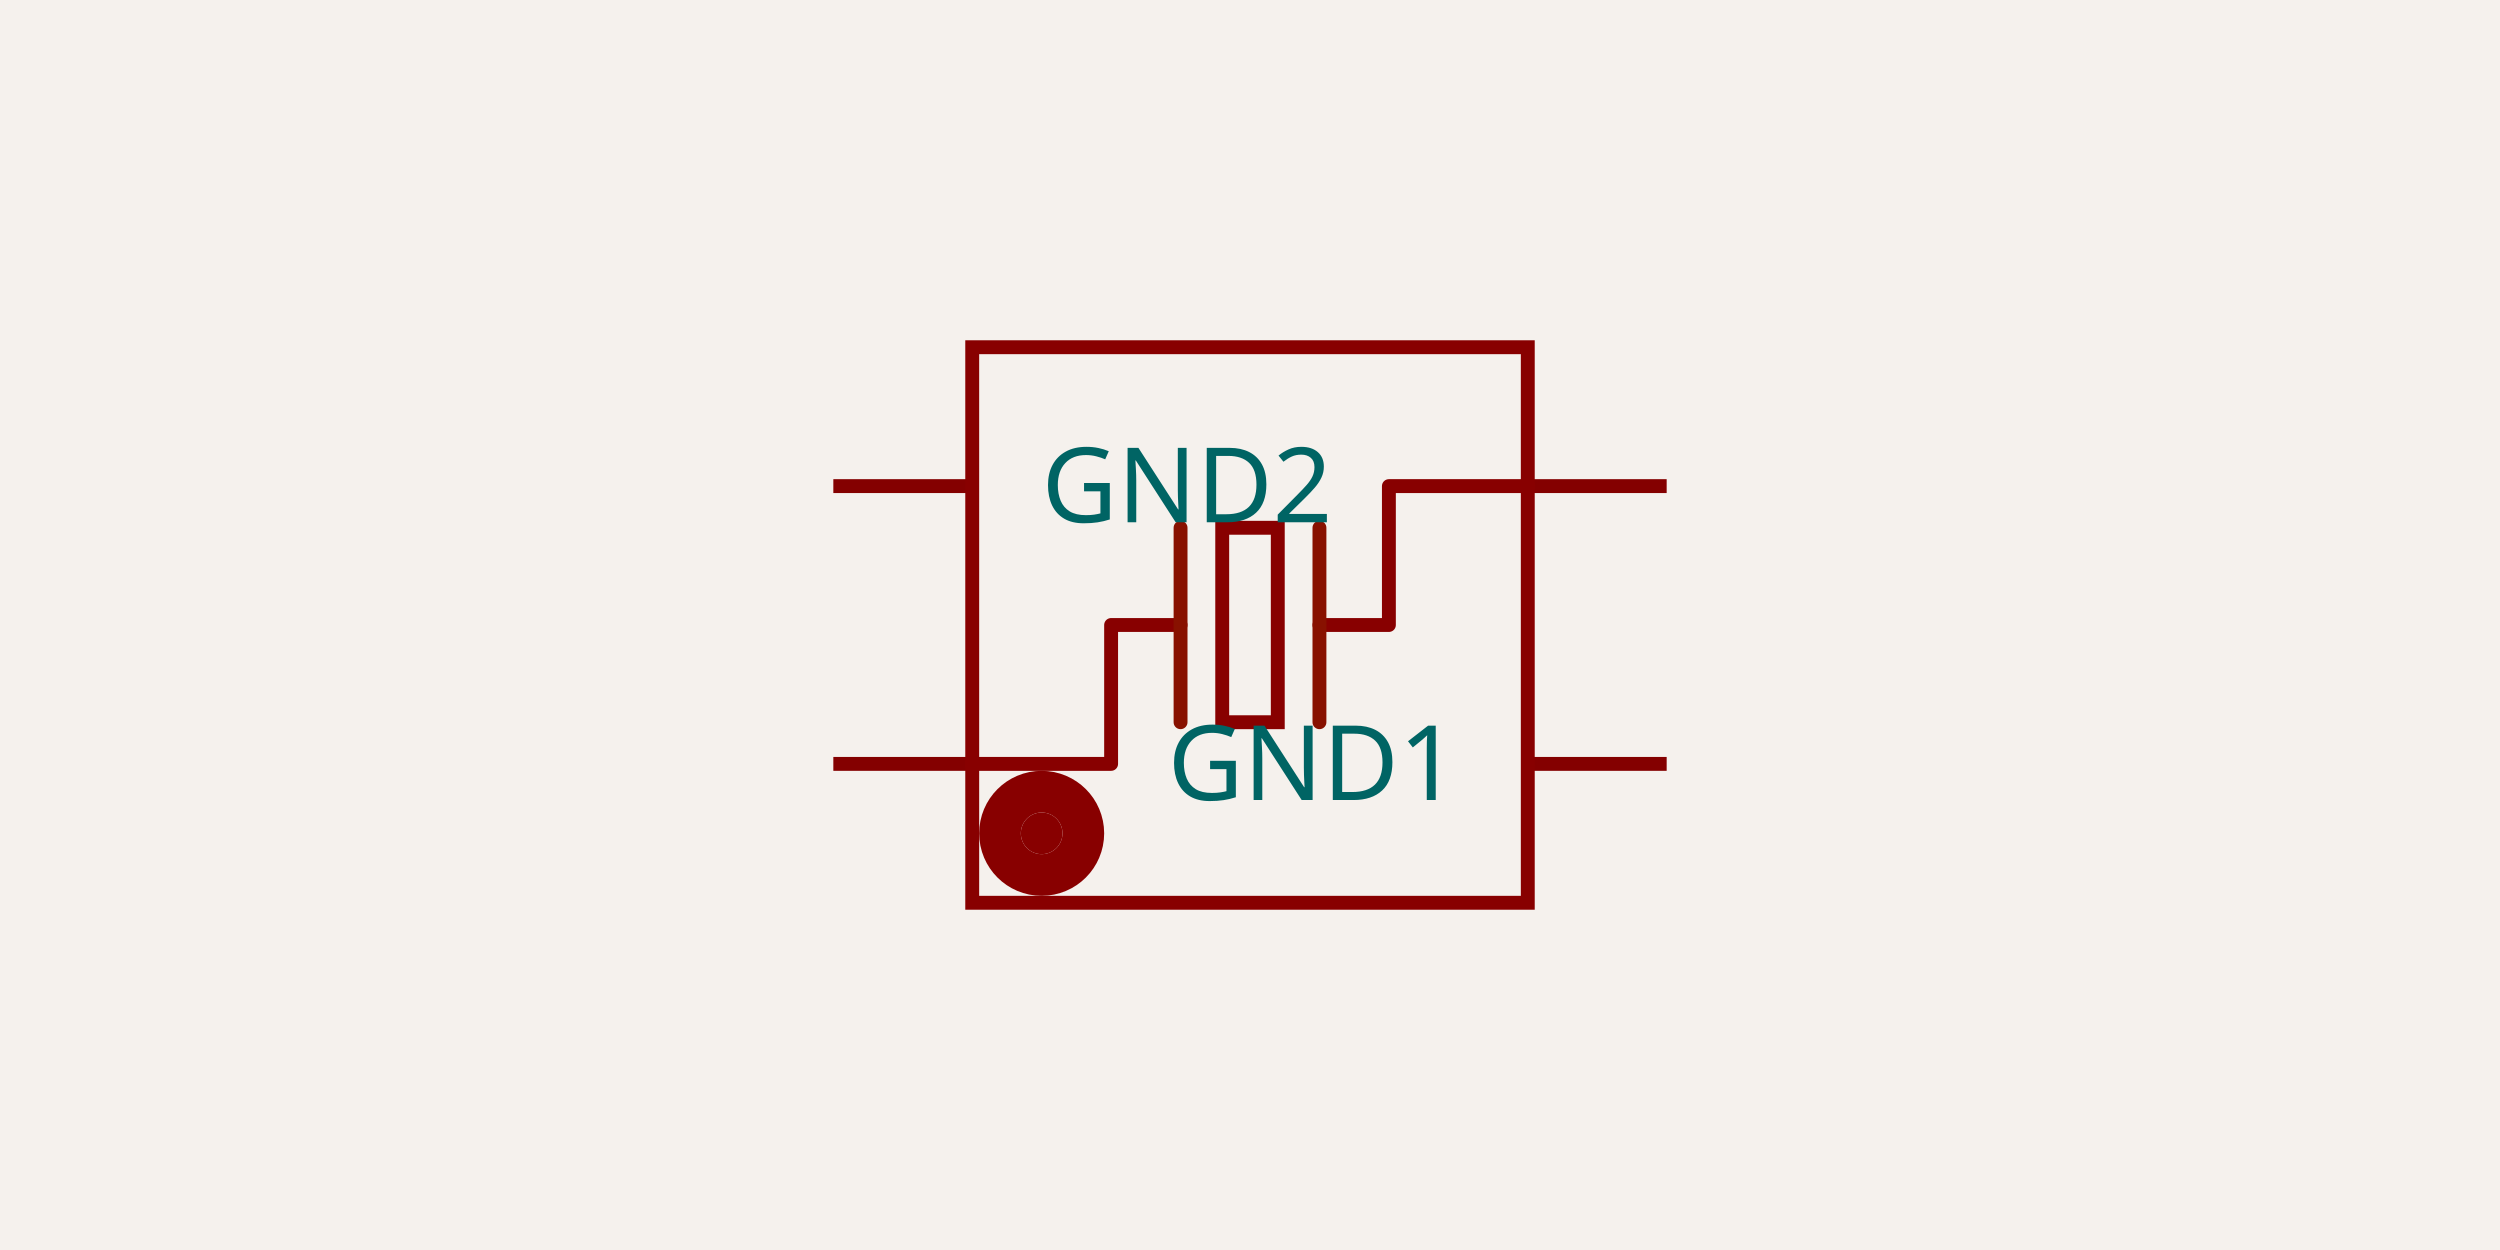
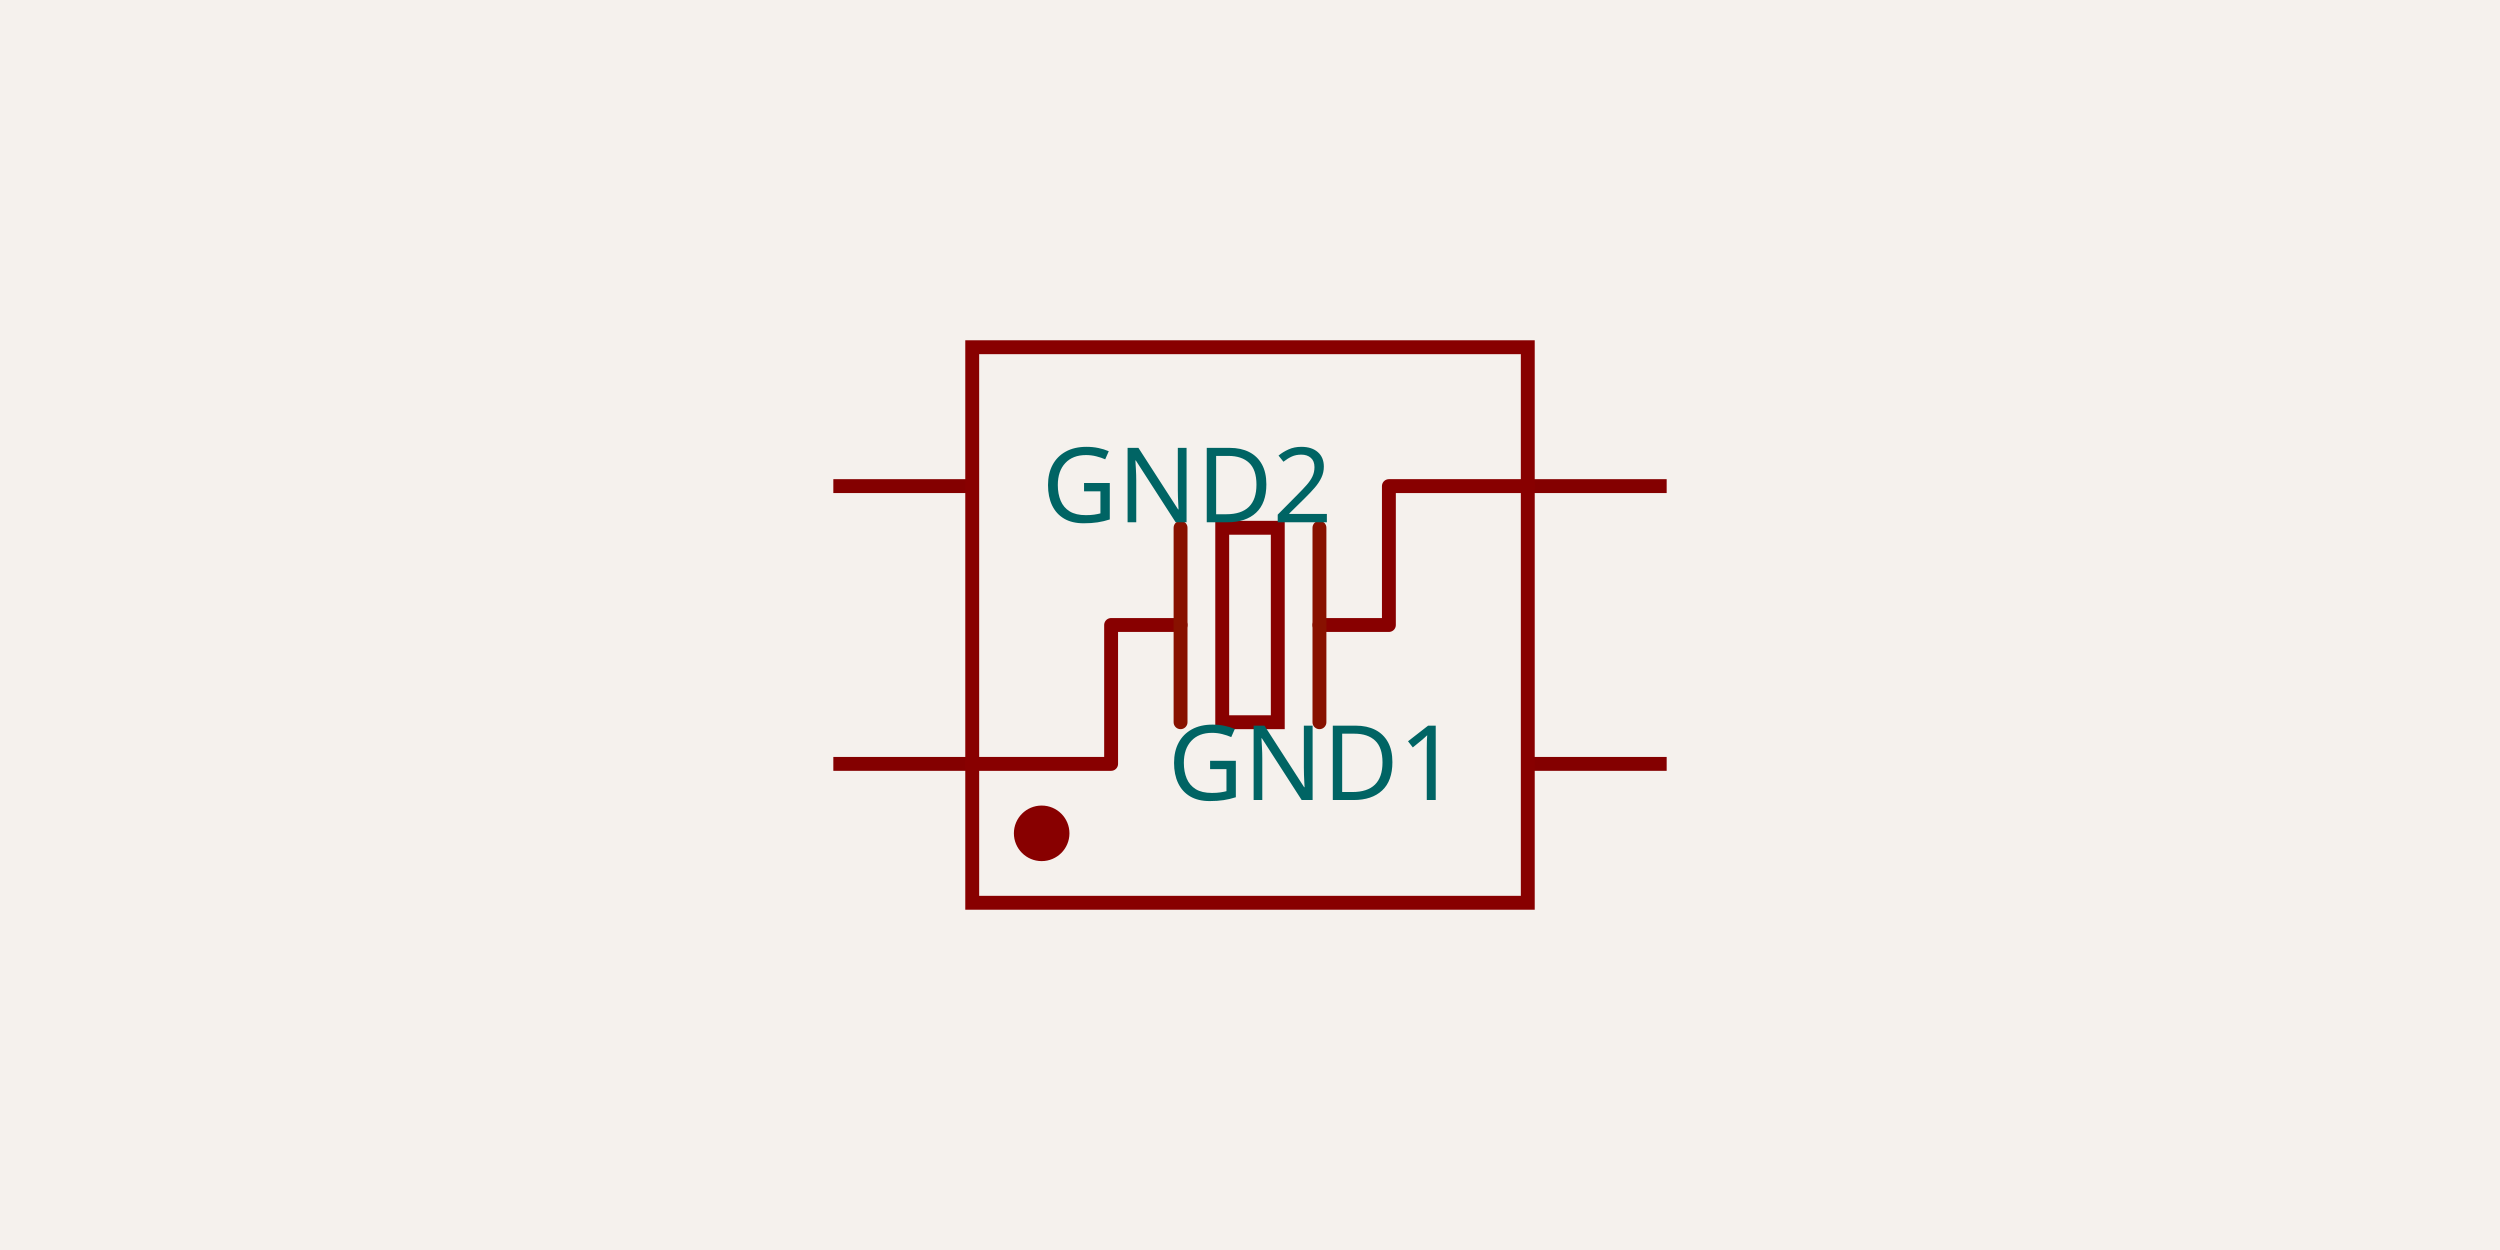
<svg xmlns="http://www.w3.org/2000/svg" class="tscircuit-schematic" width="1200" height="600" style="background-color: rgb(245, 241, 237)" data-real-to-screen-transform="matrix(333.3333333333,0,0,-333.3333333333,600,300)" data-software-used-string="@tscircuit/core@0.0.1537">
  <style>
              .boundary { fill: rgb(245, 241, 237); }
              .schematic-boundary { fill: none; stroke: #fff; }
              .component { fill: none; stroke: rgb(132, 0, 0); }
              .chip { fill: rgb(255, 255, 194); stroke: rgb(132, 0, 0); }
              .component-pin { fill: none; stroke: rgb(132, 0, 0); }
              .text { font-family: sans-serif; fill: rgb(0, 150, 0); }
              .pin-number { fill: rgb(169, 0, 0); }
              .port-label { fill: rgb(0, 100, 100); }
              .component-name { fill: rgb(0, 100, 100); }
              
            </style>
  <rect class="boundary" x="0" y="0" width="1200" height="600" />
  <g class="sch-component" data-circuit-json-type="schematic_component" data-schematic-component-id="schematic_component_0">
    <line class="sch-line" x1="800" y1="366.667" x2="733.333" y2="366.667" stroke="rgba(132, 0, 0)" stroke-width="6.667" data-schematic-line-id="schematic_line_0" data-schematic-component-id="schematic_component_0" />
    <line class="sch-line" x1="400" y1="233.333" x2="466.667" y2="233.333" stroke="rgba(132, 0, 0)" stroke-width="6.667" data-schematic-line-id="schematic_line_1" data-schematic-component-id="schematic_component_0" />
    <line class="sch-line" x1="800" y1="233.333" x2="733.333" y2="233.333" stroke="rgba(132, 0, 0)" stroke-width="6.667" data-schematic-line-id="schematic_line_2" data-schematic-component-id="schematic_component_0" />
    <line class="sch-line" x1="400" y1="366.667" x2="466.667" y2="366.667" stroke="rgba(132, 0, 0)" stroke-width="6.667" data-schematic-line-id="schematic_line_3" data-schematic-component-id="schematic_component_0" />
    <rect class="sch-rect" x="586.667" y="253.333" width="26.667" height="93.333" fill="none" stroke="#880000" stroke-width="6.667" data-schematic-rect-id="schematic_rect_0" data-schematic-component-id="schematic_component_0" />
    <path class="sch-path" d="M 733.333 233.333 L 666.667 233.333 L 666.667 300 L 633.333 300" stroke="#880000" stroke-width="6.667" fill="none" stroke-linecap="round" stroke-linejoin="round" data-schematic-component-id="schematic_component_0" />
    <path class="sch-path" d="M 466.667 366.667 L 533.333 366.667 L 533.333 300 L 566.667 300" stroke="#880000" stroke-width="6.667" fill="none" stroke-linecap="round" stroke-linejoin="round" data-schematic-component-id="schematic_component_0" />
    <path class="sch-path" d="M 633.333 346.667 L 633.333 253.333" stroke="#881100" stroke-width="6.667" fill="none" stroke-linecap="round" stroke-linejoin="round" data-schematic-component-id="schematic_component_0" />
    <path class="sch-path" d="M 566.667 346.667 L 566.667 253.333" stroke="#881100" stroke-width="6.667" fill="none" stroke-linecap="round" stroke-linejoin="round" data-schematic-component-id="schematic_component_0" />
-     <circle class="sch-circle" cx="500" cy="400" r="10" fill="#880000" stroke="#880000" stroke-width="40" data-schematic-circle-id="schematic_circle_0" data-schematic-component-id="schematic_component_0" />
+     <circle class="sch-circle" cx="500" cy="400" r="10" fill="#880000" stroke="#880000" stroke-width="6.667" data-schematic-circle-id="schematic_circle_0" data-schematic-component-id="schematic_component_0" />
    <rect class="sch-rect" x="466.667" y="166.667" width="266.667" height="266.667" fill="none" stroke="#880000" stroke-width="6.667" data-schematic-rect-id="schematic_rect_1" data-schematic-component-id="schematic_component_0" />
    <text class="port-label sch-pin-label" x="700" y="366.667" style="font-family: sans-serif;" fill="rgb(0, 100, 100)" text-anchor="end" dominant-baseline="middle" font-size="50px" transform="">GND1</text>
    <text class="port-label sch-pin-label" x="500" y="233.333" style="font-family: sans-serif;" fill="rgb(0, 100, 100)" text-anchor="start" dominant-baseline="middle" font-size="50px" transform="">GND2</text>
  </g>
  <g class="schematic-port-hover sch-port-hover" data-schematic-port-id="source_port_0">
    <circle cx="266.667" cy="266.667" r="13.333" fill="red" opacity="0" />
  </g>
  <g class="schematic-port-hover sch-port-hover" data-schematic-port-id="source_port_1">
    <circle cx="266.667" cy="333.333" r="13.333" fill="red" opacity="0" />
  </g>
  <g class="schematic-port-hover sch-port-hover" data-schematic-port-id="source_port_2">
    <circle cx="933.333" cy="333.333" r="13.333" fill="red" opacity="0" />
  </g>
  <g class="schematic-port-hover sch-port-hover" data-schematic-port-id="source_port_3">
    <circle cx="933.333" cy="266.667" r="13.333" fill="red" opacity="0" />
  </g>
  <g class="schematic-port-hover sch-port-hover" data-schematic-port-id="source_port_4">
    <circle cx="800" cy="366.667" r="13.333" fill="red" opacity="0" />
  </g>
  <g class="schematic-port-hover sch-port-hover" data-schematic-port-id="source_port_5">
    <circle cx="400" cy="233.333" r="13.333" fill="red" opacity="0" />
  </g>
  <g class="schematic-port-hover sch-port-hover" data-schematic-port-id="source_port_6">
    <circle cx="800" cy="233.333" r="13.333" fill="red" opacity="0" />
  </g>
  <g class="schematic-port-hover sch-port-hover" data-schematic-port-id="source_port_7">
    <circle cx="400" cy="366.667" r="13.333" fill="red" opacity="0" />
  </g>
</svg>
